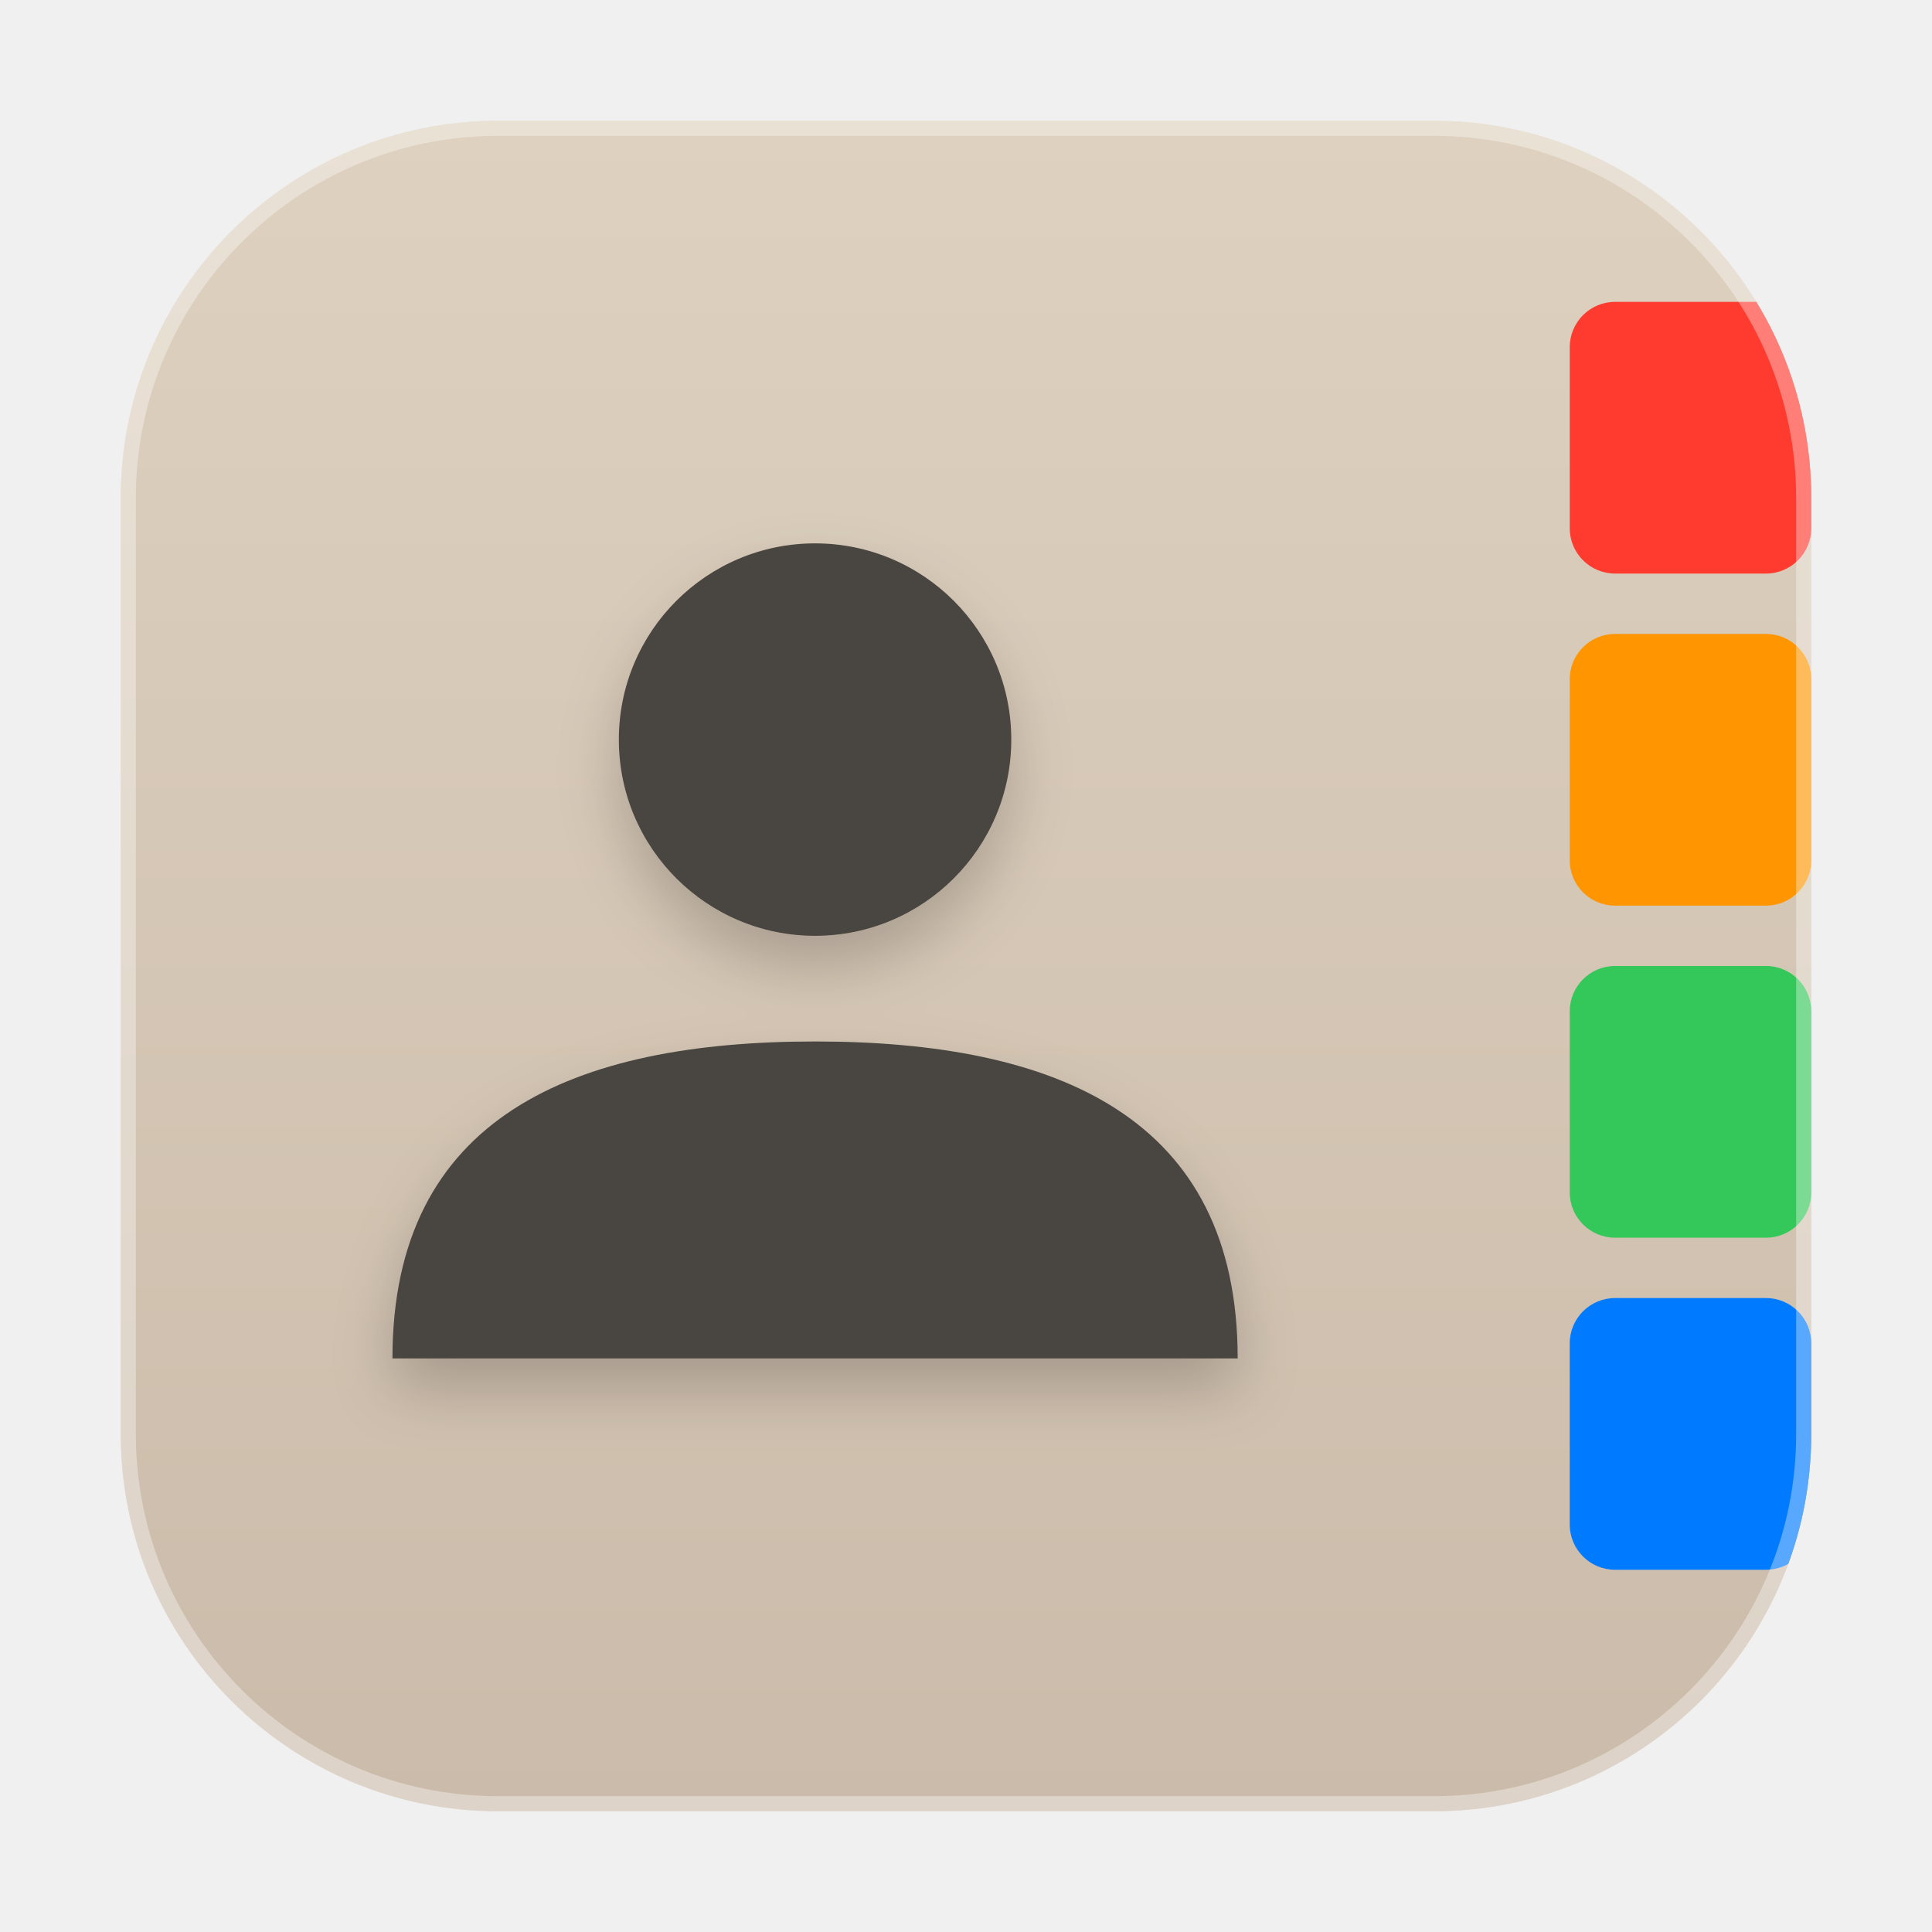
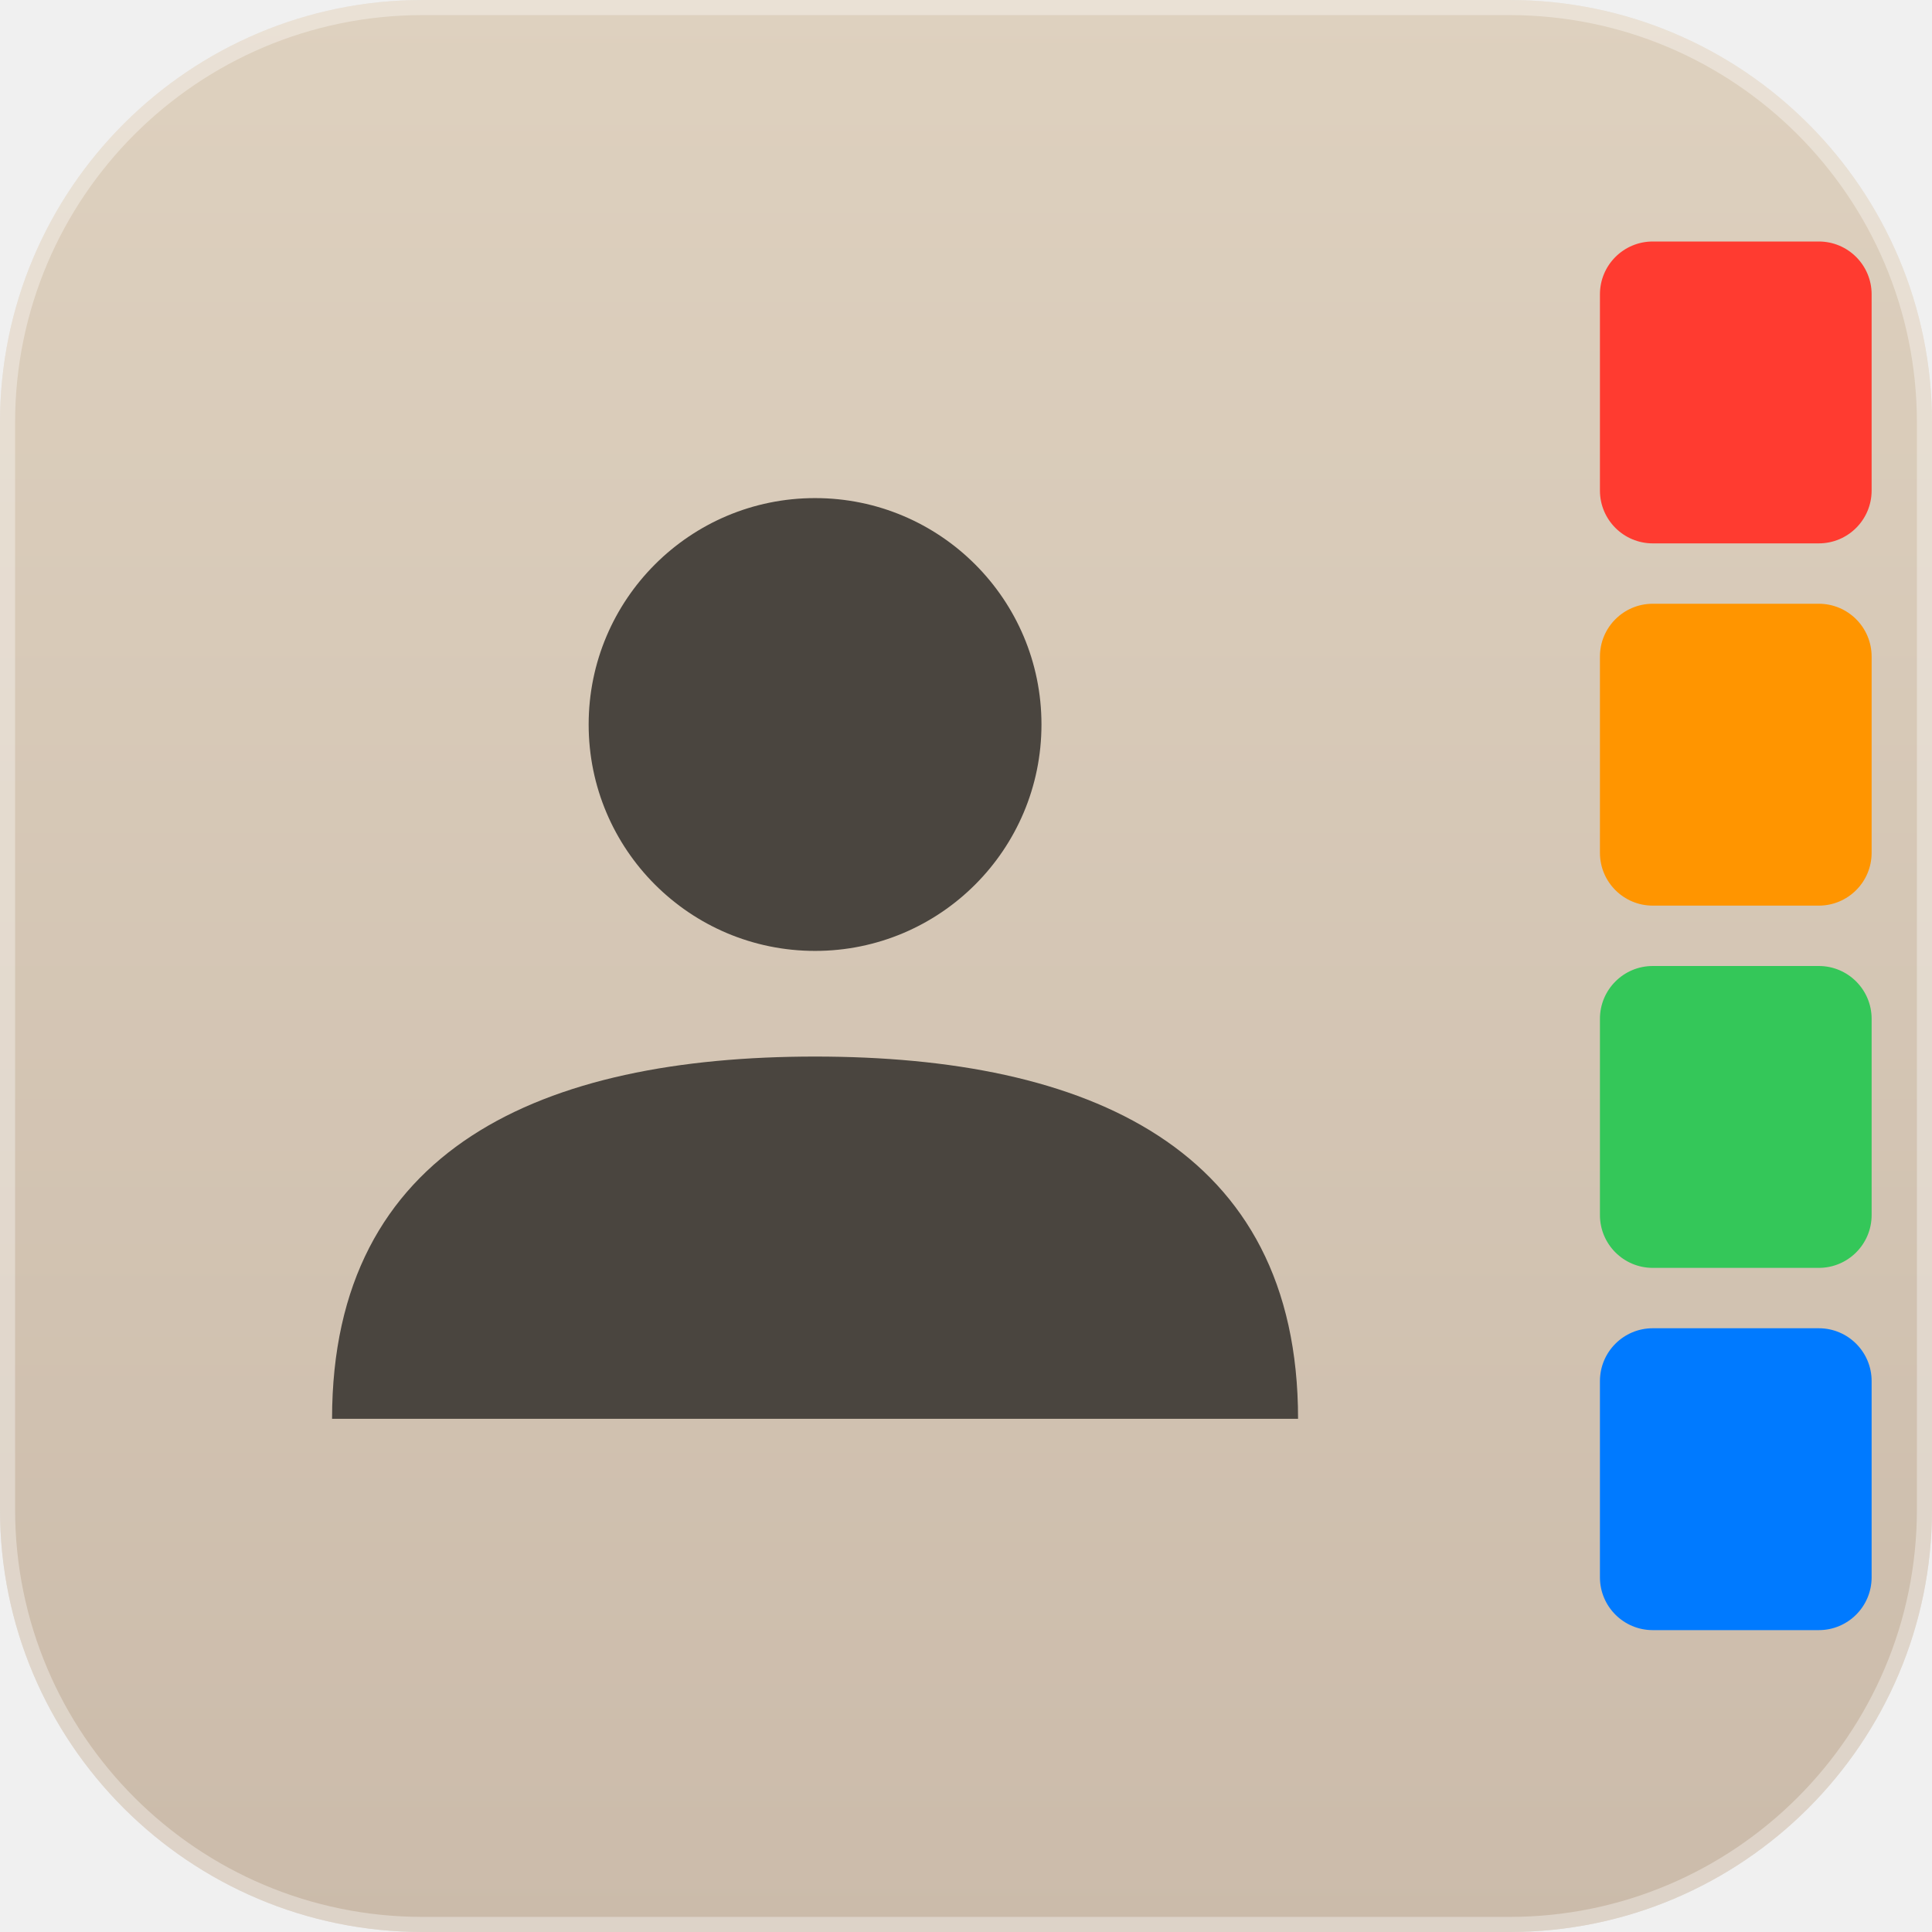
<svg xmlns="http://www.w3.org/2000/svg" viewBox="0 0 128 128" width="128" height="128">
  <defs>
    <linearGradient id="ct-bg" x1="0%" y1="0%" x2="0%" y2="100%">
      <stop offset="0%" stop-color="#ded1bf" />
      <stop offset="100%" stop-color="#cbbbaa" />
    </linearGradient>
-     <clipPath id="squircle">
-       <rect x="8" y="8" width="112" height="112" rx="25" ry="25" />
-     </clipPath>
-     <filter id="bust-shadow" x="-20%" y="-20%" width="140%" height="140%">
-       <feDropShadow dx="0" dy="2" stdDeviation="2" flood-opacity="0.2" />
-     </filter>
  </defs>
-   <g clip-path="url(#squircle)">
-     <rect x="8" y="8" width="112" height="112" fill="url(#ct-bg)" />
-     <g filter="url(#bust-shadow)" fill="#4a453f" transform="translate(54,64)">
-       <circle cx="0" cy="-15" r="13" />
-       <path d="M -28 26 C -28 10 -16 5 0 5 C 16 5 28 10 28 26 Z" />
-     </g>
-     <g transform="translate(104, 20)">
-       <rect x="0" y="0" width="16" height="18" rx="3" fill="#ff3b30" />
-       <rect x="0" y="22" width="16" height="18" rx="3" fill="#ff9500" />
-       <rect x="0" y="44" width="16" height="18" rx="3" fill="#34c759" />
-       <rect x="0" y="66" width="16" height="18" rx="3" fill="#007aff" />
-     </g>
-     <rect x="8.5" y="8.5" width="111" height="111" rx="24.5" ry="24.5" fill="none" stroke="#ffffff" stroke-opacity="0.35" stroke-width="1" />
+   <rect x="0" y="0" width="128" height="128" rx="28" ry="28" fill="url(#ct-bg)" />
+   <g fill="#4a453f" transform="translate(54,64)">
+     <circle cx="0" cy="-16" r="15" />
+     <path d="M -32 30 C -32 12 -18 6 0 6 C 18 6 32 12 32 30 Z" />
  </g>
+   <g transform="translate(106, 16)">
+     <rect x="0" y="0" width="18" height="20" rx="3.5" fill="#ff3b30" />
+     <rect x="0" y="24" width="18" height="20" rx="3.5" fill="#ff9500" />
+     <rect x="0" y="48" width="18" height="20" rx="3.5" fill="#34c759" />
+     <rect x="0" y="72" width="18" height="20" rx="3.5" fill="#007aff" />
+   </g>
+   <rect x="0.5" y="0.5" width="127" height="127" rx="27.5" ry="27.5" fill="none" stroke="#ffffff" stroke-opacity="0.35" stroke-width="1" />
</svg>
